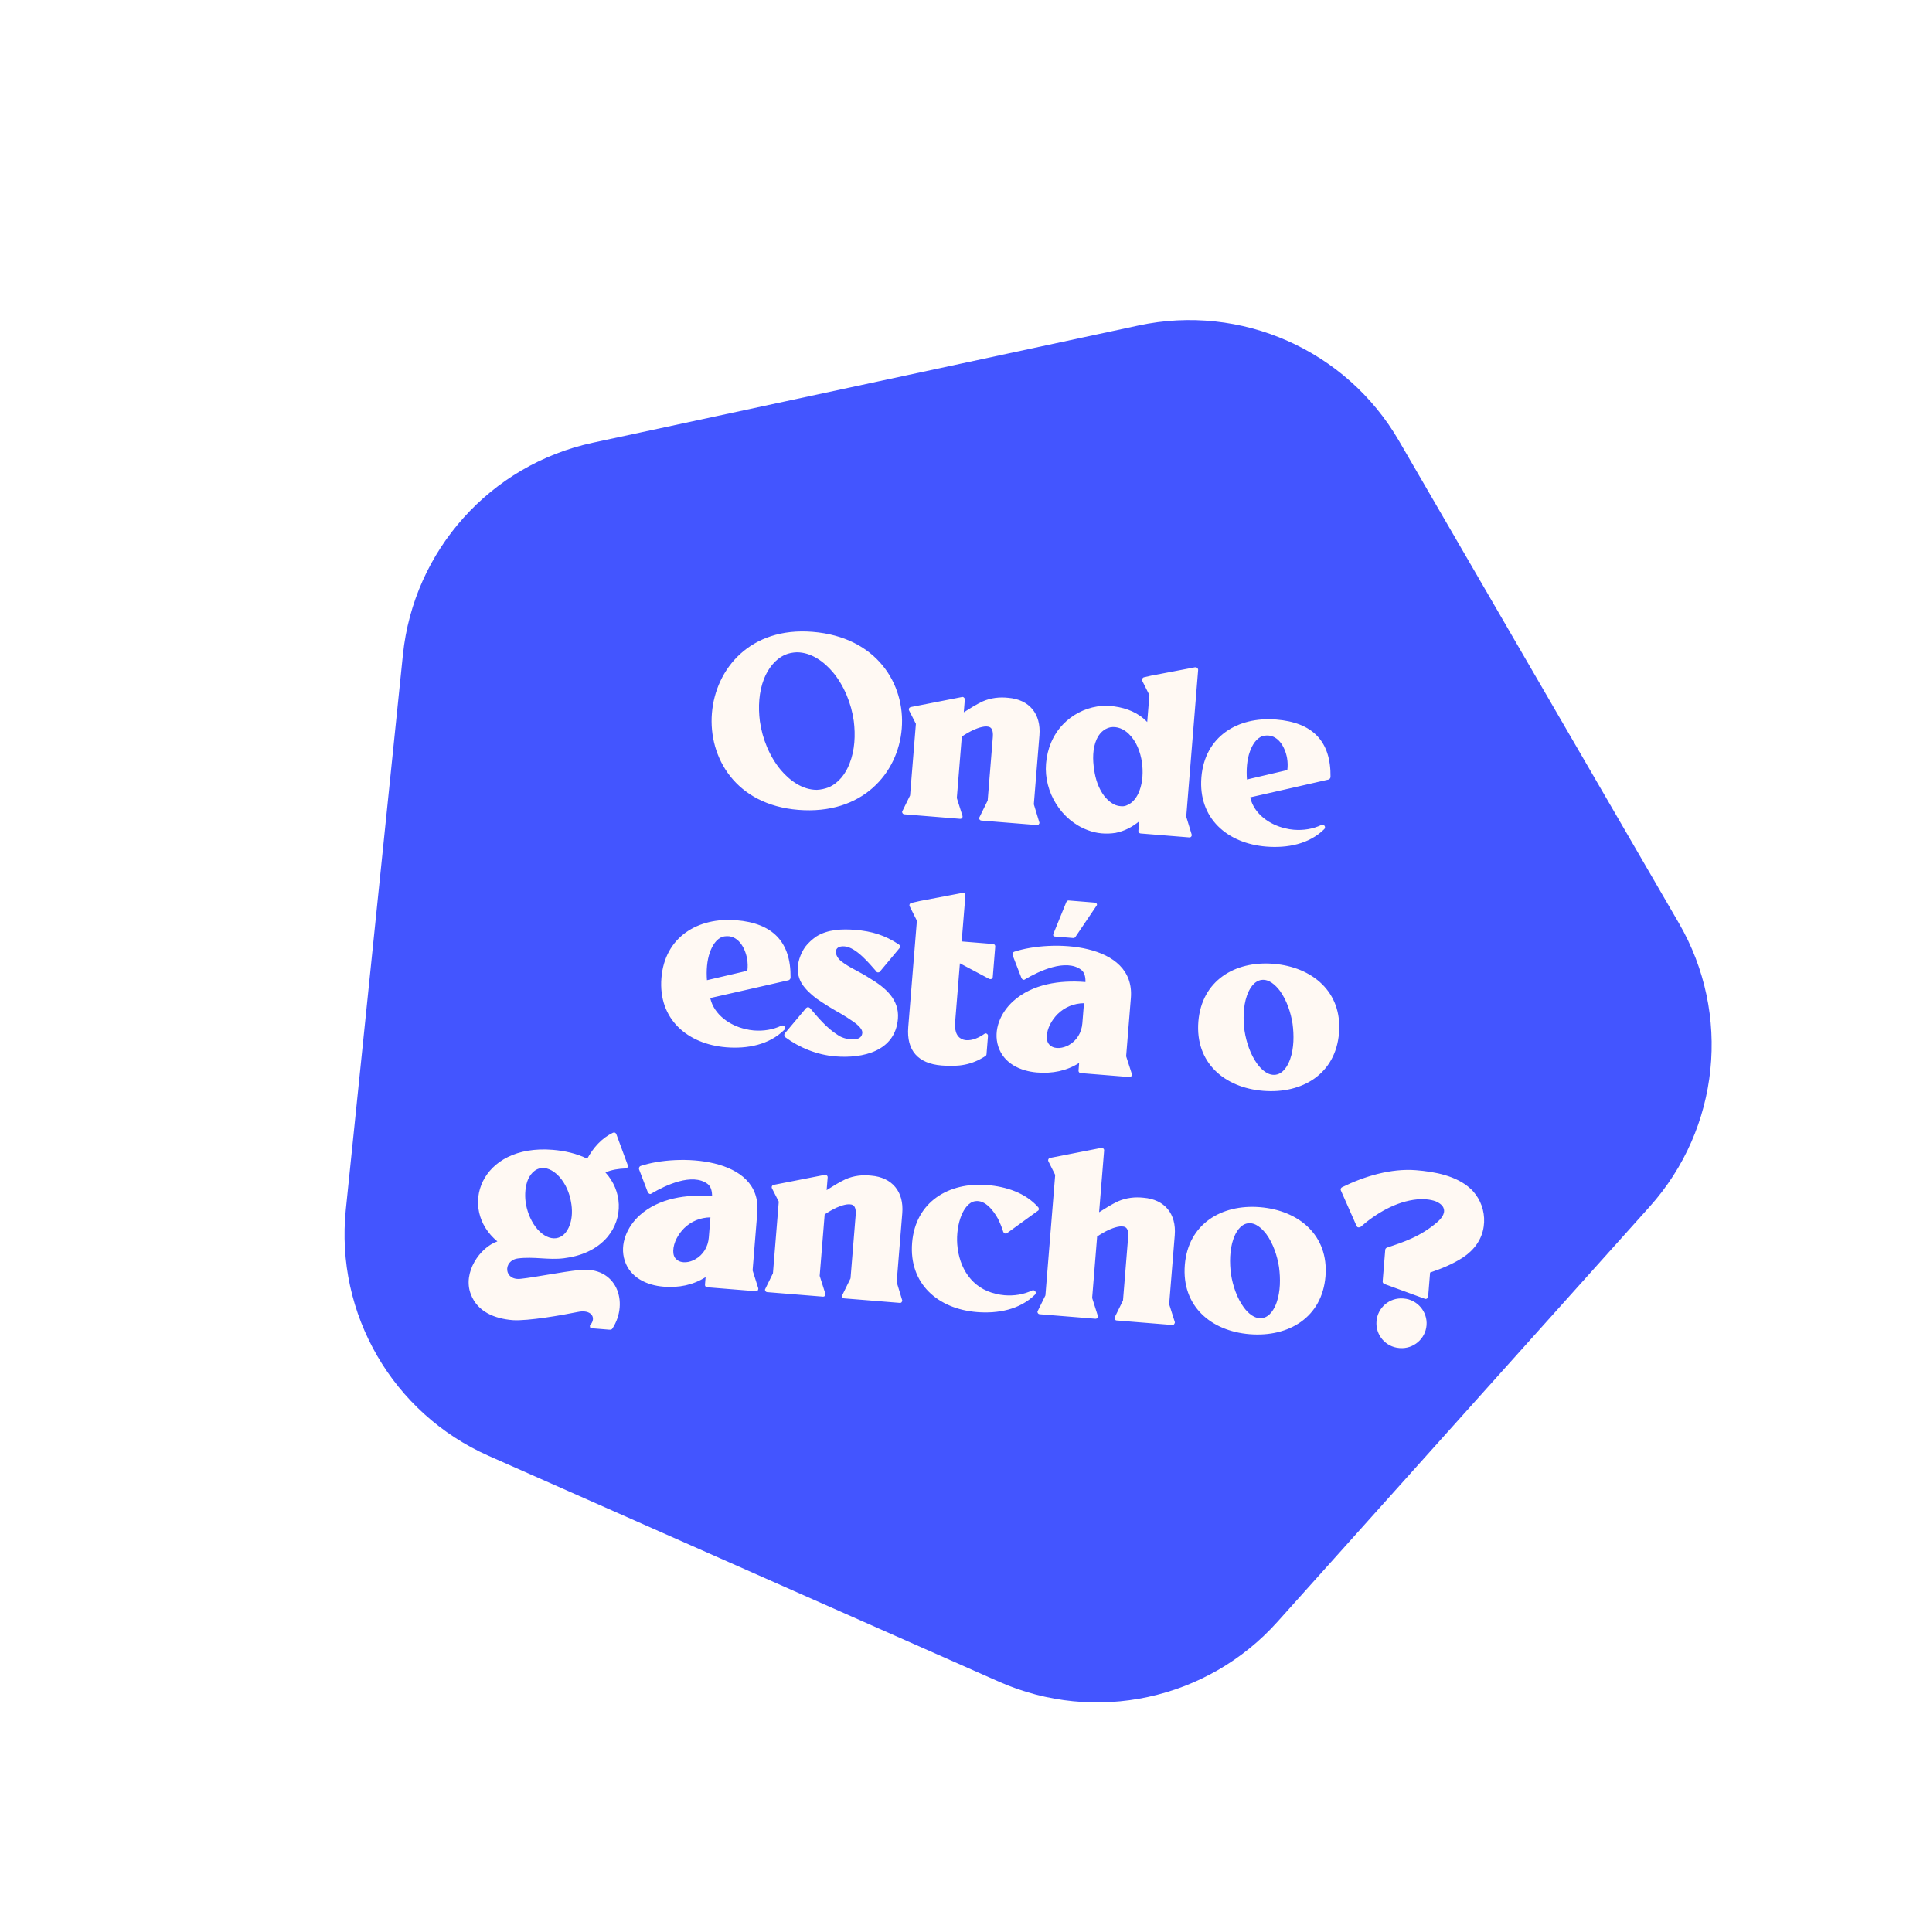
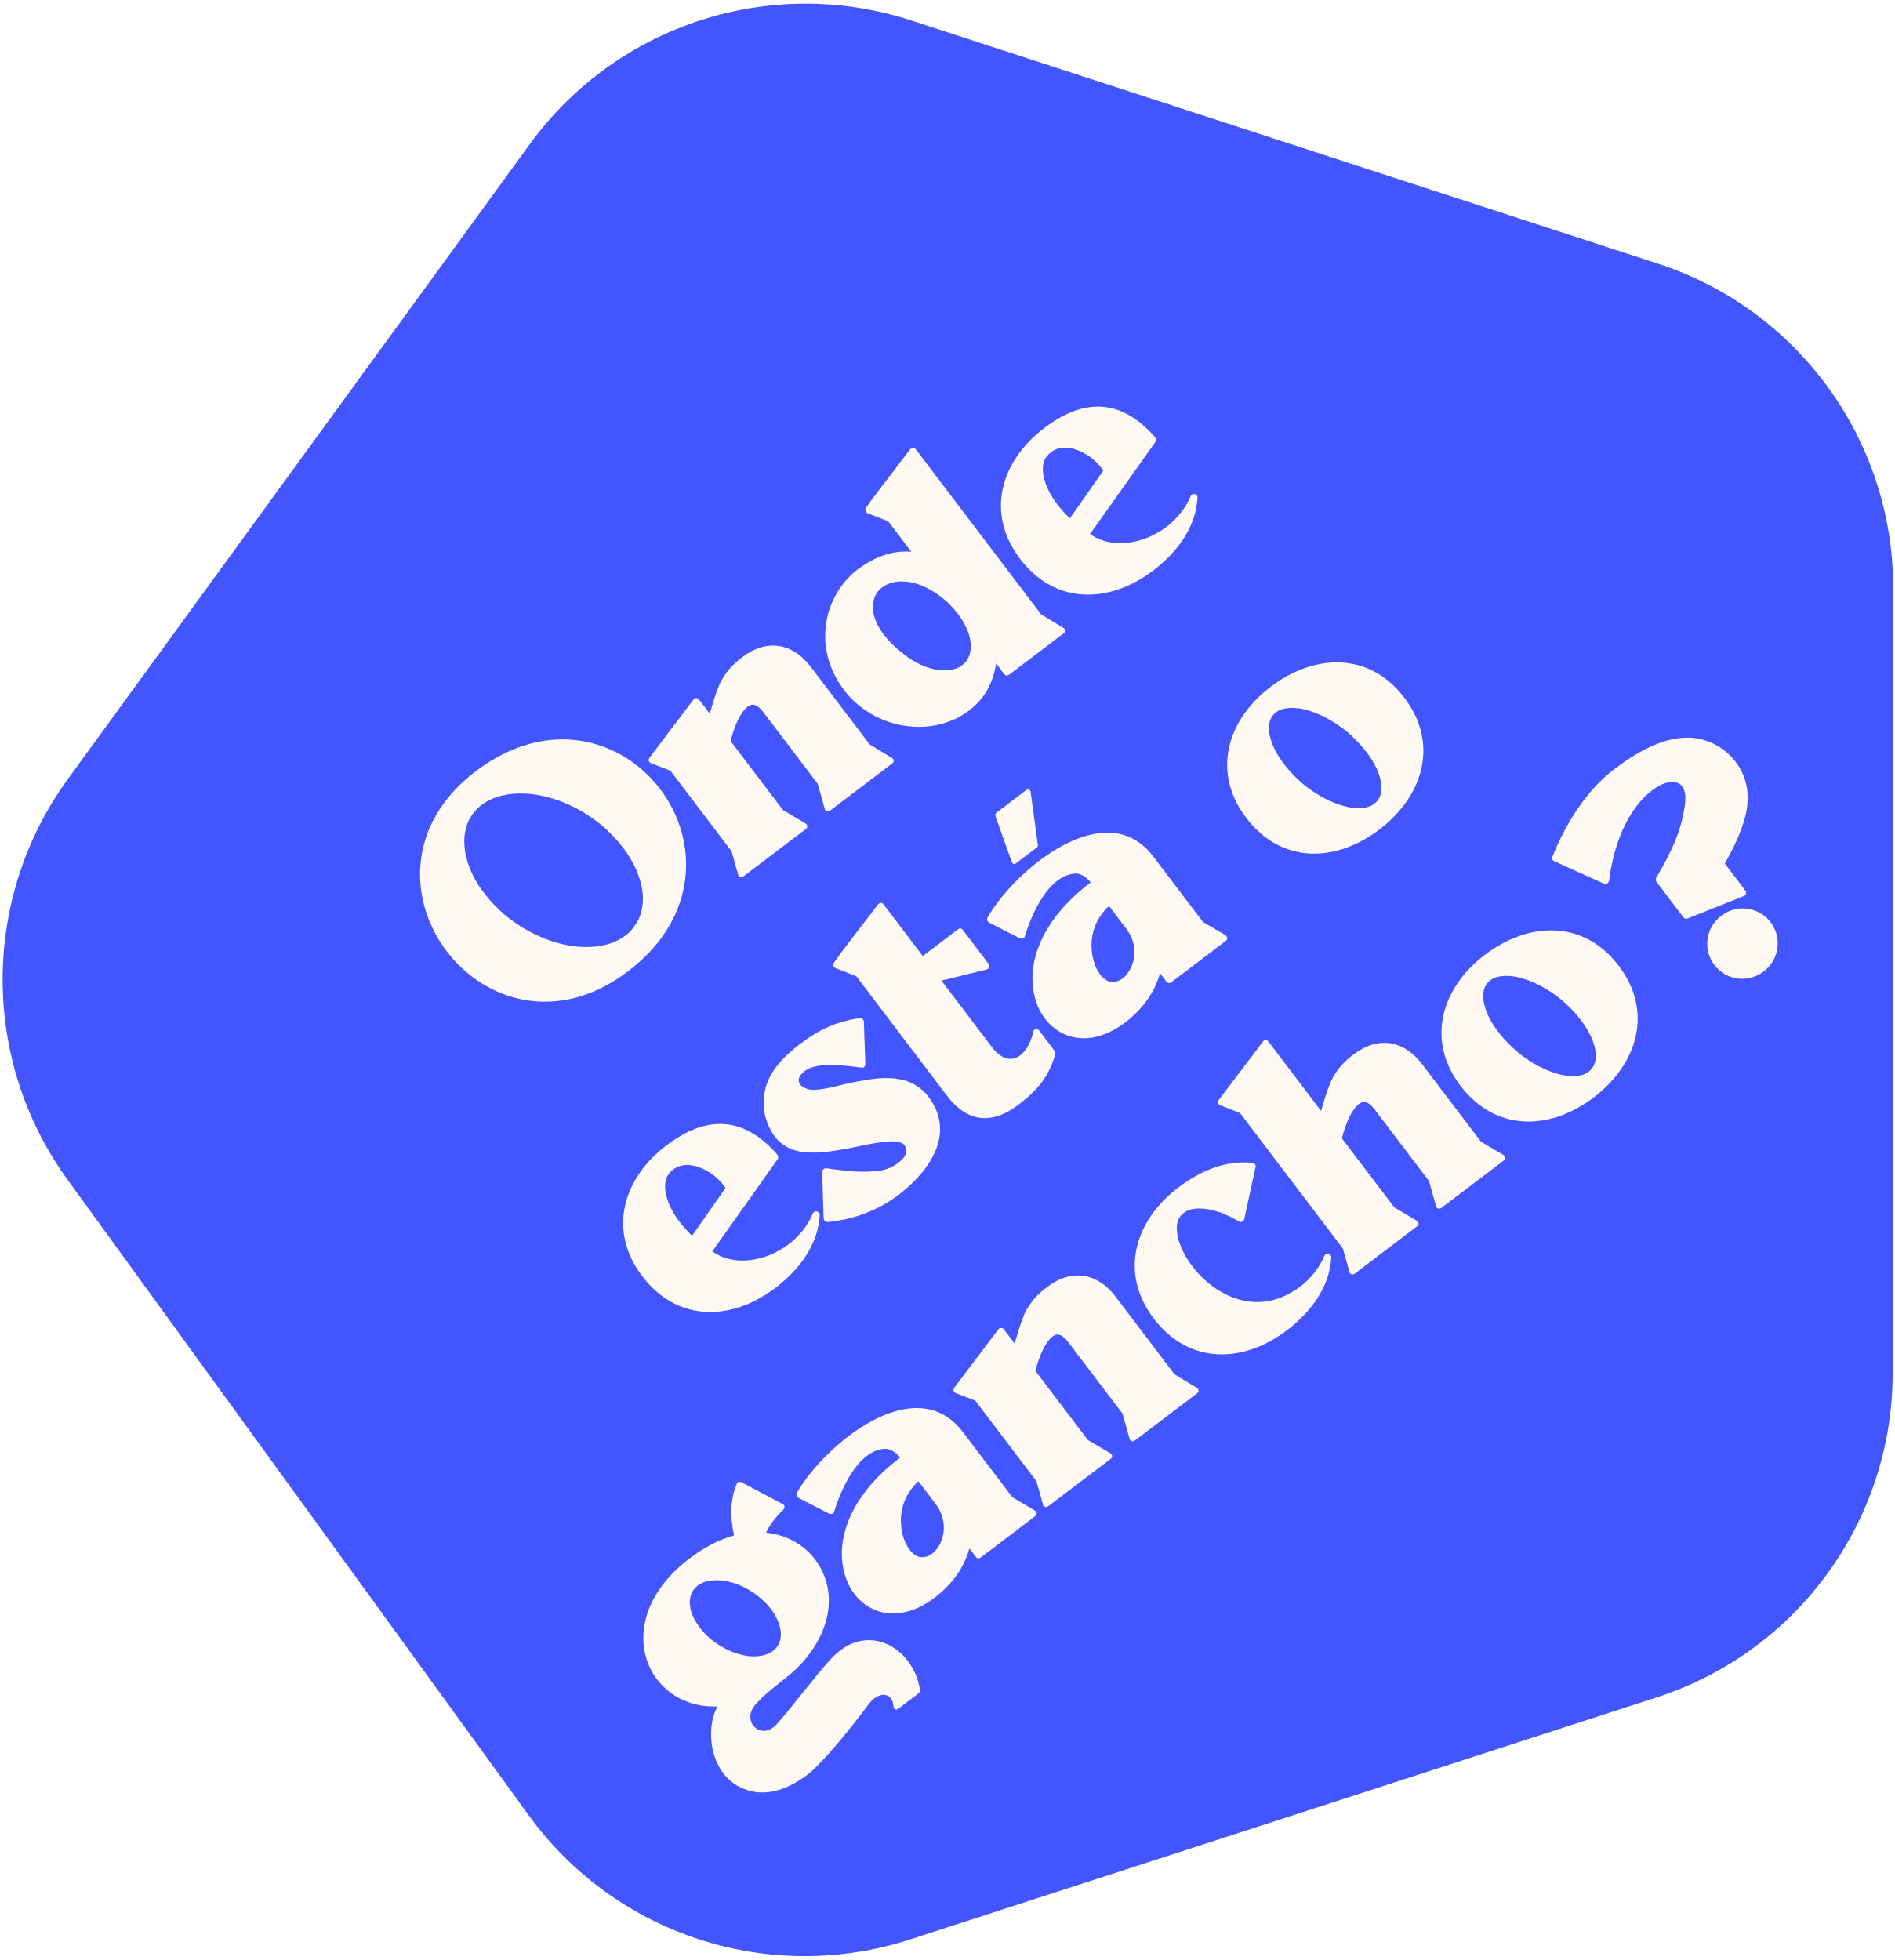
- <svg xmlns="http://www.w3.org/2000/svg" viewBox="0 0 665 666" fill="none">
-   <path d="M138.87 225.694C142.572 189.71 169.024 160.201 204.392 152.603L392.396 112.209C427.763 104.61 464.001 120.649 482.157 151.937L578.67 318.257C596.826 349.545 592.771 388.965 568.625 415.901L440.269 559.087C416.123 586.023 377.378 594.347 344.299 579.707L168.458 501.88C135.379 487.239 115.489 452.963 119.191 416.979L138.87 225.694Z" fill="#4355FF" />
-   <path d="M275.096 279.174C319.387 282.766 324.364 221.396 280.074 217.803C237.123 214.319 232.145 275.69 275.096 279.174ZM269.129 265.458C265.212 260.758 262.757 254.66 261.9 248.607C261.282 243.753 261.536 238.548 263.34 233.975C264.713 230.547 267.085 227.284 270.583 225.714C271.893 225.146 273.26 224.92 274.613 224.861C279.587 224.843 283.961 228.063 287.038 231.684C290.955 236.384 293.41 242.482 294.268 248.535C294.885 253.389 294.632 258.594 292.828 263.167C291.538 266.602 289.167 269.865 285.585 271.428C284.281 271.912 282.908 272.222 281.554 272.281C276.581 272.299 272.207 269.079 269.129 265.458ZM337.59 281.714C337.402 281.952 337.465 282.21 337.613 282.474C337.76 282.739 338.004 282.843 338.255 282.864L357.344 284.412C357.679 284.439 357.937 284.376 358.041 284.131C358.229 283.894 358.333 283.649 358.186 283.385L356.324 277.25L358.253 253.472C358.85 246.104 354.786 241.14 347.502 240.549C344.495 240.221 341.517 240.569 338.722 241.775C336.444 242.854 334.312 244.198 332.18 245.542L332.534 241.189C332.554 240.938 332.491 240.68 332.253 240.492C332.099 240.311 331.855 240.207 331.597 240.27L313.956 243.727C313.698 243.791 313.433 243.938 313.329 244.182C313.225 244.426 313.204 244.678 313.351 244.942L315.677 249.513L313.674 274.212L311.049 279.561C310.861 279.799 310.925 280.057 311.072 280.322C311.219 280.587 311.463 280.691 311.714 280.711L330.804 282.259C331.139 282.287 331.396 282.223 331.584 281.986C331.772 281.748 331.793 281.497 331.729 281.239L329.783 275.097L331.501 253.915C332.839 253.012 334.253 252.2 335.654 251.555C336.964 250.987 339.836 249.871 341.281 250.747C342.245 251.331 342.277 253.019 342.196 254.024L340.416 275.96L337.59 281.714ZM395.401 248.9C392.374 245.705 388.457 244.123 384.04 243.512C382.044 243.182 380.098 243.277 378.138 243.539C373.613 244.268 369.474 246.46 366.342 249.746C362.841 253.423 360.94 258.157 360.526 263.264C359.738 272.976 365.766 282.82 374.933 286.176C377.956 287.348 381.221 287.613 384.464 287.117C387.546 286.525 390.277 285.061 392.624 283.144L392.359 286.409C392.318 286.912 392.71 287.28 393.128 287.314L409.873 288.673C410.125 288.693 410.383 288.63 410.57 288.392C410.758 288.154 410.779 287.903 410.715 287.645L408.853 281.511L412.955 230.941C412.975 230.69 412.828 230.425 412.674 230.244C412.437 230.056 412.185 230.036 411.934 230.015L397.382 232.796L397.298 232.789L394.293 233.472C394.035 233.536 393.854 233.69 393.75 233.934C393.562 234.172 393.625 234.43 393.689 234.687L396.155 239.607L395.401 248.9ZM392.719 272.617C391.963 274.663 390.524 276.822 388.266 277.65C388.001 277.797 387.659 277.853 387.318 277.91C386.976 277.966 386.641 277.939 386.222 277.905C383.955 277.806 381.984 276.129 380.606 274.416C378.626 271.811 377.545 268.521 377.126 265.369C376.561 261.952 376.545 257.99 377.982 254.82C378.905 252.788 380.464 251.229 382.612 250.728C385.01 250.249 387.447 251.374 389.083 253.023C391.74 255.598 393.045 259.244 393.598 262.828C394.016 265.98 393.898 269.51 392.719 272.617ZM430.876 274.869L445.385 271.58L454.916 269.403L457.921 268.72C458.27 268.579 458.548 268.265 458.582 267.846C458.75 255.387 452.269 249.046 439.878 248.041C426.566 246.962 415.217 253.879 414.076 267.945C412.929 282.094 423.014 290.75 436.41 291.836C443.61 292.42 451.225 291.015 456.452 285.793C456.73 285.478 456.764 285.06 456.54 284.704C456.316 284.349 455.821 284.225 455.472 284.365C452.49 285.808 449.164 286.297 445.898 286.032C444.894 285.951 443.979 285.792 442.988 285.543C437.691 284.355 432.262 280.628 430.946 275.044C430.952 274.96 430.952 274.96 430.876 274.869ZM429.774 268.712C429.529 265.49 429.731 261.967 430.813 259.02C431.575 256.891 432.951 254.474 435.203 253.73C435.377 253.66 435.628 253.68 435.802 253.61C440.412 252.888 442.905 257.473 443.604 261.322C443.831 262.689 443.883 264.126 443.69 265.458L429.774 268.712ZM244.769 344.05L259.279 340.76L268.81 338.584L271.815 337.901C272.163 337.76 272.442 337.446 272.476 337.027C272.643 324.568 266.163 318.227 253.771 317.222C240.459 316.142 229.111 323.06 227.97 337.126C226.822 351.275 236.908 359.931 250.304 361.017C257.504 361.601 265.118 360.196 270.346 354.974C270.624 354.659 270.658 354.241 270.434 353.885C270.21 353.53 269.715 353.406 269.366 353.546C266.384 354.989 263.057 355.478 259.792 355.213C258.787 355.132 257.873 354.973 256.882 354.724C251.585 353.536 246.156 349.809 244.839 344.225C244.846 344.141 244.846 344.141 244.769 344.05ZM243.667 337.893C243.423 334.671 243.625 331.148 244.706 328.201C245.469 326.072 246.845 323.655 249.096 322.911C249.271 322.841 249.522 322.861 249.696 322.791C254.305 322.069 256.799 326.654 257.498 330.503C257.724 331.87 257.776 333.307 257.584 334.639L243.667 337.893ZM310.164 326.178C310.184 325.927 310.03 325.746 309.793 325.558C304.993 322.388 300.554 321.017 294.776 320.548C290.255 320.181 285.268 320.367 281.36 322.831C279.932 323.811 278.568 325.048 277.531 326.397C275.814 328.87 274.712 332.068 274.969 335.123C275.196 336.489 275.589 337.87 276.338 339.026C277.605 341.067 279.493 342.737 281.316 344.149C282.672 345.102 284.034 345.971 285.396 346.84C286.919 347.806 288.372 348.598 289.902 349.481C291.271 350.266 292.549 351.128 293.827 351.99C294.945 352.755 297.335 354.466 297.206 356.057C296.989 358.736 293.556 358.458 291.734 358.057C290.659 357.801 289.514 357.371 288.641 356.71C284.953 354.389 281.959 350.775 279.189 347.516C278.952 347.328 278.791 347.231 278.54 347.211C278.289 347.19 278.024 347.337 277.843 347.491L270.475 356.248C270.371 356.493 270.273 356.653 270.337 356.911C270.316 357.163 270.47 357.344 270.624 357.525C275.634 361.218 281.673 363.646 287.953 364.155C297.33 364.916 308.57 362.456 309.486 351.153C310.023 344.539 305.131 340.434 299.906 337.314C298.145 336.16 296.288 335.166 294.43 334.173C292.893 333.374 291.287 332.401 289.938 331.364C287.485 329.396 287.094 325.909 291.113 326.235C295.048 326.554 299.573 332.062 302.042 334.874C302.189 335.139 302.434 335.243 302.692 335.18C302.943 335.2 303.117 335.13 303.305 334.893L310.026 326.841C310.213 326.604 310.227 326.436 310.164 326.178ZM313.045 354.055C312.387 362.176 316.491 366.638 324.529 367.29C330.474 367.773 334.909 367.121 339.625 364.048C339.889 363.901 339.993 363.657 340.014 363.406L340.523 357.126C340.55 356.791 340.403 356.526 340.082 356.332C339.844 356.144 339.503 356.201 339.231 356.431C334.314 359.909 328.607 359.615 329.191 352.415L330.841 332.069L340.94 337.439C341.184 337.544 341.519 337.571 341.784 337.424C342.049 337.277 342.153 337.032 342.173 336.781L343.022 326.315C343.063 325.813 342.755 325.451 342.253 325.41L331.452 324.534L332.736 308.71C332.756 308.459 332.693 308.201 332.539 308.02C332.301 307.832 332.05 307.812 331.799 307.791L317.163 310.565L314.158 311.249C313.9 311.312 313.635 311.459 313.531 311.703C313.427 311.948 313.406 312.199 313.554 312.464L316.02 317.383L313.045 354.055ZM363.506 322.836L370.037 323.366C370.288 323.386 370.559 323.155 370.754 322.834L377.937 312.208C378.124 311.97 378.145 311.719 377.991 311.538C377.921 311.364 377.767 311.183 377.6 311.169L368.306 310.415C367.971 310.388 367.7 310.619 367.498 311.024L363.079 321.874C362.974 322.119 362.961 322.286 363.024 322.544C363.178 322.725 363.339 322.822 363.506 322.836ZM390.091 370.164L388.138 364.106L389.768 344.012C391.33 324.756 362.246 323.829 349.51 328.106C349.336 328.176 349.155 328.33 349.051 328.574C348.947 328.818 348.933 328.986 348.997 329.244L352.063 337.162C352.21 337.426 352.364 337.607 352.608 337.712C352.852 337.816 353.11 337.752 353.291 337.598C358.161 334.707 367.36 330.396 372.607 334.277C373.879 335.223 374.162 336.931 374.116 338.529C374.116 338.529 374.033 338.522 373.949 338.515C365.409 337.823 355.862 339.155 349.227 345.106C344.952 348.974 342.189 354.986 344.079 360.786C345.968 366.585 351.652 369.237 357.429 369.706C362.704 370.134 367.585 369.181 371.939 366.416L371.728 369.012C371.687 369.514 371.995 369.876 372.497 369.917L389.159 371.268C389.494 371.295 389.752 371.232 389.939 370.995C390.044 370.75 390.148 370.506 390.091 370.164ZM373.046 352.769C372.787 355.951 371.126 358.766 368.305 360.307C366.542 361.259 363.711 361.872 361.978 360.383C361.027 359.632 360.781 358.516 360.792 357.337C360.856 354.477 362.523 351.579 364.542 349.551C367.013 347.139 370.149 345.876 373.609 345.82L373.046 352.769ZM435.365 376.027C448.845 377.121 460.361 370.217 461.509 356.068C462.656 341.918 452.313 333.326 438.917 332.239C425.605 331.159 414.173 338.07 413.032 352.136C411.884 366.285 421.969 374.941 435.365 376.027ZM441.114 341.519C443.465 344.744 444.89 348.989 445.499 352.915C446.024 356.834 445.999 361.299 444.682 365.069C443.912 367.282 442.335 370.103 439.692 370.479C437.049 370.855 434.777 368.732 433.336 366.761C430.985 363.536 429.559 359.291 428.951 355.365C428.419 351.53 428.451 346.981 429.768 343.211C430.537 340.998 432.115 338.177 434.758 337.801C437.401 337.426 439.666 339.632 441.114 341.519ZM203.975 457.885L209.25 458.313C210.338 458.401 210.75 458.519 211.139 457.876C216.833 448.983 212.633 436.338 199.619 437.811C193.67 438.424 184.501 440.293 179.571 440.82C173.608 441.601 173.251 434.577 178.453 433.819C184.074 433.095 188.939 434.417 194.302 433.756C200.09 433.046 205.575 430.878 209.395 426.384C214.905 419.752 214.474 410.531 208.669 404.161C210.767 403.235 213.326 402.853 215.607 402.785C216.2 402.749 216.583 402.19 216.372 401.667L212.435 390.982C212.225 390.459 211.736 390.251 211.297 390.468C207.353 392.339 204.472 395.645 202.395 399.438C198.749 397.625 194.611 396.7 190.508 396.367C165.391 394.33 157.843 416.725 171.429 427.94C165.448 429.983 159.35 438.674 162.282 446.16C164.57 452.245 170.532 454.583 176.728 455.085C182.009 455.429 193.808 453.352 199.121 452.266C203.584 451.28 205.717 454.065 203.477 456.749C203.47 456.833 203.387 456.826 203.387 456.826C203.289 456.987 203.276 457.154 203.353 457.245C203.346 457.328 203.339 457.412 203.332 457.496C203.416 457.502 203.409 457.586 203.409 457.586C203.563 457.767 203.724 457.865 203.975 457.885ZM196.805 414.323C197.278 416.805 197.298 419.672 196.425 422.13C194.436 427.952 189.351 428.298 185.33 423.842C183.246 421.482 181.9 418.339 181.307 415.257C180.841 412.691 180.897 409.914 181.694 407.366C182.47 405.07 184.167 402.847 186.797 402.639C189.168 402.495 191.32 404.018 192.866 405.744C194.95 408.104 196.296 411.247 196.805 414.323ZM259.393 437.94L261.017 417.93C262.585 398.589 233.501 397.663 220.765 401.939C220.591 402.009 220.41 402.163 220.306 402.408C220.202 402.652 220.188 402.819 220.252 403.077L223.311 411.079C223.465 411.26 223.619 411.441 223.863 411.545C224.107 411.649 224.365 411.586 224.546 411.432C229.416 408.54 238.615 404.23 243.862 408.111C245.134 409.057 245.417 410.765 245.455 412.369C245.371 412.363 245.288 412.356 245.204 412.349C236.664 411.656 227.117 412.989 220.482 418.94C216.208 422.807 213.444 428.819 215.334 434.619C217.223 440.419 222.907 443.071 228.684 443.54C233.959 443.967 238.84 443.015 243.194 440.25L242.983 442.845C242.942 443.348 243.25 443.71 243.753 443.75L260.414 445.102C260.749 445.129 261.007 445.066 261.195 444.828C261.299 444.584 261.403 444.339 261.339 444.081L259.393 437.94ZM244.301 426.603C244.043 429.784 242.382 432.599 239.56 434.14C237.79 435.176 234.966 435.706 233.233 434.217C232.282 433.465 232.036 432.35 232.047 431.171C232.111 428.311 233.778 425.412 235.797 423.385C238.268 420.972 241.404 419.71 244.864 419.653L244.301 426.603ZM290.322 446.432C290.134 446.67 290.198 446.928 290.345 447.192C290.492 447.457 290.736 447.561 290.987 447.582L310.077 449.13C310.411 449.157 310.669 449.094 310.773 448.849C310.961 448.612 311.065 448.367 310.918 448.103L309.056 441.968L310.985 418.19C311.582 410.822 307.518 405.857 300.234 405.267C297.227 404.938 294.249 405.287 291.454 406.493C289.176 407.572 287.044 408.916 284.913 410.26L285.266 405.907C285.286 405.655 285.223 405.397 284.985 405.21C284.831 405.029 284.587 404.925 284.329 404.988L266.688 408.445C266.43 408.508 266.165 408.655 266.061 408.9C265.957 409.144 265.936 409.395 266.083 409.66L268.409 414.231L266.406 438.93L263.781 444.279C263.593 444.517 263.657 444.775 263.804 445.04C263.951 445.304 264.195 445.409 264.446 445.429L283.536 446.977C283.871 447.004 284.129 446.941 284.316 446.703C284.504 446.466 284.525 446.215 284.461 445.957L282.515 439.815L284.233 418.633C285.571 417.73 286.985 416.918 288.386 416.273C289.696 415.705 292.568 414.589 294.014 415.465C294.977 416.049 295.009 417.737 294.928 418.742L293.148 440.678L290.322 446.432ZM358.04 416.866C358.06 416.615 357.997 416.357 357.843 416.176C353.444 411.184 346.791 409.043 340.261 408.513C326.949 407.433 315.516 414.344 314.376 428.41C313.228 442.559 323.313 451.215 336.709 452.301C343.91 452.885 351.524 451.48 356.751 446.258C357.03 445.943 357.064 445.525 356.84 445.169C356.616 444.814 356.12 444.69 355.772 444.83C352.789 446.274 349.463 446.762 346.197 446.497C345.193 446.416 344.279 446.257 343.287 446.009C334.926 444.151 330.53 437.052 329.926 428.912C329.688 425.606 330.161 421.852 331.417 418.836C332.25 416.881 333.8 414.394 336.102 414.075C339.602 413.516 342.485 417.458 343.956 420.106C344.678 421.597 345.316 423.081 345.779 424.636C345.927 424.901 346.074 425.166 346.325 425.186C346.653 425.297 346.911 425.233 347.092 425.08L357.657 417.425C357.922 417.278 358.019 417.117 358.04 416.866ZM384.231 454.049C384.044 454.287 384.107 454.544 384.254 454.809C384.401 455.074 384.645 455.178 384.897 455.198L403.986 456.747C404.321 456.774 404.579 456.711 404.683 456.466C404.871 456.229 404.975 455.984 404.911 455.726L402.966 449.585L404.894 425.807C405.492 418.439 401.428 413.474 394.144 412.884C391.136 412.555 388.159 412.904 385.364 414.11C383.085 415.189 380.954 416.533 378.822 417.877L380.547 396.611C380.567 396.36 380.504 396.102 380.266 395.914C380.112 395.733 379.868 395.629 379.61 395.692L361.969 399.149C361.711 399.213 361.446 399.36 361.342 399.604C361.238 399.849 361.217 400.1 361.365 400.365L363.684 405.019L360.316 446.547L357.691 451.896C357.503 452.134 357.566 452.392 357.713 452.657C357.86 452.921 358.105 453.025 358.356 453.046L377.445 454.594C377.78 454.621 378.038 454.558 378.226 454.32C378.414 454.083 378.434 453.832 378.371 453.574L376.425 447.432L378.143 426.25C379.48 425.347 380.895 424.535 382.295 423.89C383.605 423.322 386.477 422.206 387.923 423.082C388.887 423.666 388.919 425.354 388.837 426.359L387.058 448.295L384.231 454.049ZM430.7 459.925C444.18 461.018 455.696 454.115 456.844 439.965C457.991 425.815 447.648 417.223 434.252 416.137C420.94 415.057 409.508 421.967 408.367 436.033C407.219 450.183 417.304 458.838 430.7 459.925ZM436.449 425.417C438.8 428.641 440.225 432.886 440.834 436.812C441.359 440.732 441.334 445.196 440.017 448.966C439.247 451.179 437.67 454.001 435.027 454.376C432.384 454.752 430.112 452.629 428.671 450.658C426.32 447.434 424.894 443.189 424.286 439.263C423.754 435.427 423.786 430.879 425.103 427.109C425.872 424.896 427.45 422.074 430.093 421.699C432.736 421.323 435.001 423.529 436.449 425.417ZM483.829 447.632L483.661 447.618C478.889 447.231 474.809 450.777 474.429 455.465C474.048 460.154 477.504 464.311 482.276 464.698L482.36 464.705L482.443 464.712C487.132 465.092 491.296 461.553 491.676 456.864C492.056 452.176 488.517 448.012 483.829 447.632ZM508.569 411.714C508.038 410.997 507.499 410.363 506.87 409.807C502.012 405.283 494.454 403.912 488.091 403.395C479.467 402.696 470.223 405.486 462.586 409.249C462.147 409.466 461.939 409.955 462.156 410.394L467.569 422.631C467.716 422.896 467.87 423.077 468.204 423.104C468.456 423.125 468.714 423.061 468.978 422.914C474.242 418.285 481.236 414.132 488.455 413.454C490.491 413.282 492.926 413.395 494.888 414.144C496.026 414.658 497.312 415.436 497.628 416.726C498.156 418.539 496.492 420.342 495.225 421.419C492.6 423.65 489.758 425.442 486.608 426.872C483.807 428.162 480.949 429.11 478.091 430.058C477.742 430.199 477.471 430.429 477.437 430.848L476.554 441.732C476.52 442.151 476.828 442.513 477.156 442.624L491.07 447.713C491.398 447.824 491.656 447.761 491.837 447.607C492.102 447.46 492.206 447.216 492.226 446.964L492.898 438.676C496.886 437.313 500.719 435.77 504.278 433.446C508.019 430.969 510.759 427.314 511.377 422.814C511.948 418.899 510.927 414.855 508.569 411.714Z" fill="#FFF9F3" />
+ <svg xmlns="http://www.w3.org/2000/svg" viewBox="0 0 464 480" fill="none">
+   <path d="M16.561 288.936C-4.682 259.656 -4.656 220.028 16.627 190.776L129.758 35.282C151.04 6.03 188.737 -6.191 223.134 5.01L405.977 64.554C440.374 75.755 463.646 107.831 463.622 144.006L463.494 336.3C463.47 372.474 440.155 404.519 405.744 415.675L222.822 474.976C188.41 486.131 150.729 473.86 129.486 444.581L16.561 288.936Z" fill="#4355FF" />
+   <path d="M153.729 237.918C189.124 211.053 151.899 162.008 116.504 188.874C82.179 214.926 119.404 263.971 153.729 237.918ZM140.135 231.679C134.082 230.79 128.185 227.884 123.509 223.946C119.811 220.742 116.529 216.695 114.822 212.084C113.559 208.614 113.15 204.601 114.709 201.098C115.306 199.801 116.174 198.72 117.143 197.774C120.836 194.443 126.243 193.925 130.951 194.57C137.004 195.459 142.901 198.365 147.577 202.303C151.275 205.508 154.557 209.555 156.264 214.165C157.594 217.585 158.003 221.597 156.377 225.152C155.729 226.382 154.913 227.529 153.944 228.475C150.25 231.806 144.843 232.324 140.135 231.679Z" fill="#FFF9F3" />
+   <path d="M201.985 198.128C202.004 198.43 202.223 198.58 202.509 198.679C202.795 198.778 203.047 198.693 203.247 198.541L218.503 186.962C218.77 186.758 218.92 186.539 218.835 186.288C218.816 185.985 218.731 185.734 218.445 185.635L212.966 182.306L198.543 163.304C194.074 157.416 187.734 156.427 181.913 160.846C179.454 162.607 177.467 164.853 176.189 167.615C175.212 169.939 174.52 172.363 173.828 174.786L171.187 171.307C171.035 171.106 170.816 170.956 170.513 170.974C170.278 170.942 170.027 171.028 169.877 171.247L159.039 185.589C158.889 185.809 158.79 186.095 158.875 186.346C158.961 186.598 159.113 186.799 159.399 186.898L164.181 188.752L179.163 208.49L180.775 214.227C180.793 214.529 181.013 214.679 181.299 214.778C181.585 214.877 181.836 214.792 182.037 214.639L197.292 203.06C197.56 202.857 197.71 202.638 197.692 202.336C197.673 202.033 197.521 201.833 197.301 201.683L191.755 198.405L178.907 181.477C179.301 179.912 179.813 178.364 180.426 176.949C181.024 175.652 182.419 172.905 184.081 172.593C185.188 172.385 186.338 173.622 186.947 174.425L200.253 191.955L201.985 198.128Z" fill="#FFF9F3" />
+   <path d="M223.171 135.119C218.784 134.758 214.811 136.192 211.112 138.683C209.405 139.768 208.018 141.137 206.733 142.639C203.847 146.201 202.226 150.595 202.084 155.132C201.928 160.207 203.67 165.001 206.768 169.083C212.659 176.844 223.715 180.158 232.784 176.544C235.818 175.401 238.427 173.42 240.513 170.888C242.414 168.391 243.472 165.479 243.942 162.485L245.923 165.095C246.228 165.496 246.765 165.51 247.1 165.256L260.482 155.099C260.682 154.947 260.832 154.727 260.814 154.425C260.795 154.123 260.643 153.922 260.424 153.772L254.944 150.444L224.27 110.03C224.118 109.83 223.832 109.73 223.596 109.698C223.294 109.717 223.093 109.869 222.893 110.021L213.905 121.8L213.838 121.85L212.055 124.364C211.905 124.583 211.873 124.818 211.958 125.07C211.977 125.372 212.196 125.522 212.415 125.672L217.534 127.692L223.171 135.119ZM236.992 154.579C237.793 156.607 238.161 159.175 237.031 161.299C236.931 161.585 236.715 161.855 236.498 162.125C236.281 162.395 236.013 162.598 235.679 162.852C233.923 164.29 231.336 164.355 229.167 163.998C225.954 163.378 222.954 161.648 220.54 159.579C217.839 157.41 215.185 154.469 214.141 151.148C213.473 149.018 213.595 146.817 214.861 145.012C216.329 143.055 218.895 142.267 221.214 142.405C224.911 142.552 228.315 144.397 231.117 146.7C233.531 148.769 235.798 151.478 236.992 154.579Z" fill="#FFF9F3" />
+   <path d="M266.923 130.806L275.539 118.678L281.188 110.699L282.971 108.185C283.138 107.848 283.135 107.428 282.881 107.094C274.696 97.699 265.638 97.297 255.736 104.813C245.097 112.888 241.256 125.611 249.788 136.852C258.37 148.16 271.658 147.882 282.363 139.756C288.117 135.389 292.853 129.263 293.265 121.885C293.262 121.465 293.008 121.131 292.604 121.016C292.201 120.9 291.748 121.138 291.582 121.475C290.323 124.54 288.171 127.123 285.561 129.103C284.758 129.713 283.972 130.205 283.067 130.68C278.328 133.328 271.797 134.172 267.091 130.889C267.04 130.823 267.04 130.823 266.923 130.806ZM261.995 126.954C259.664 124.716 257.464 121.957 256.305 119.04C255.453 116.945 254.866 114.227 256.047 112.17C256.13 112.002 256.33 111.849 256.413 111.681C259.366 108.069 264.282 109.821 267.37 112.223C268.451 113.09 269.448 114.126 270.193 115.247L261.995 126.954Z" fill="#FFF9F3" />
+   <path d="M174.406 306.483L183.022 294.354L188.672 286.375L190.455 283.862C190.621 283.525 190.619 283.105 190.365 282.77C182.18 273.376 173.122 272.974 163.219 280.49C152.581 288.565 148.739 301.288 157.271 312.529C165.854 323.837 179.141 323.559 189.847 315.433C195.601 311.066 200.337 304.94 200.748 297.562C200.746 297.142 200.492 296.808 200.088 296.692C199.684 296.577 199.232 296.815 199.066 297.152C197.807 300.217 195.654 302.799 193.045 304.78C192.242 305.39 191.455 305.881 190.551 306.357C185.811 309.005 179.281 309.849 174.575 306.566C174.524 306.499 174.524 306.499 174.406 306.483ZM169.479 302.631C167.147 300.393 164.947 297.633 163.788 294.717C162.936 292.622 162.349 289.903 163.53 287.847C163.613 287.678 163.814 287.526 163.897 287.358C166.85 283.745 171.766 285.498 174.854 287.899C175.934 288.767 176.931 289.803 177.677 290.924L169.479 302.631Z" fill="#FFF9F3" />
+   <path d="M211.209 249.55C211.056 249.349 210.821 249.317 210.519 249.335C204.828 250.174 200.606 252.114 195.989 255.618C192.376 258.36 188.783 261.825 187.515 266.267C187.105 267.95 186.914 269.782 187.041 271.478C187.411 274.467 188.723 277.584 190.952 279.688C192.033 280.555 193.247 281.321 194.576 281.683C196.882 282.359 199.401 282.344 201.702 282.18C203.347 281.986 204.942 281.724 206.537 281.463C208.316 281.167 209.926 280.789 211.655 280.426C213.198 280.098 214.726 279.887 216.254 279.677C217.597 279.501 220.518 279.182 221.483 280.453C223.108 282.595 220.365 284.677 218.74 285.593C217.769 286.12 216.629 286.563 215.538 286.653C211.241 287.384 206.6 286.688 202.363 286.107C202.061 286.126 201.876 286.161 201.675 286.313C201.475 286.465 201.376 286.751 201.343 286.987L201.695 298.426C201.78 298.677 201.815 298.862 202.034 299.012C202.186 299.213 202.422 299.245 202.657 299.277C208.853 298.687 214.972 296.468 219.991 292.659C227.484 286.971 234.218 277.642 227.362 268.609C223.35 263.323 216.967 263.528 210.993 264.688C208.912 265.002 206.865 265.501 204.818 266C203.141 266.43 201.295 266.776 199.598 266.904C196.458 267.073 193.84 264.736 197.052 262.298C200.197 259.911 207.242 260.996 210.958 261.446C211.244 261.545 211.495 261.459 211.645 261.24C211.846 261.088 211.929 260.919 211.911 260.617L211.548 250.136C211.529 249.833 211.428 249.699 211.209 249.55Z" fill="#FFF9F3" />
+   <path d="M231.949 268.397C236.875 274.887 242.91 275.474 249.333 270.599C254.084 266.993 256.954 263.549 258.418 258.114C258.517 257.828 258.431 257.577 258.279 257.376L254.47 252.358C254.267 252.09 253.981 251.991 253.612 252.06C253.309 252.079 253.093 252.349 253.044 252.702C251.7 258.573 247.252 262.16 242.884 256.406L230.544 240.147L241.65 237.412C241.901 237.326 242.169 237.123 242.268 236.837C242.367 236.551 242.282 236.299 242.129 236.099L235.781 227.735C235.477 227.333 235.006 227.269 234.604 227.574L225.973 234.125L216.375 221.479C216.222 221.278 216.003 221.128 215.768 221.096C215.465 221.115 215.265 221.267 215.064 221.419L206.009 233.248L204.226 235.762C204.076 235.981 203.977 236.267 204.062 236.519C204.148 236.77 204.3 236.971 204.586 237.07L209.705 239.09L231.949 268.397Z" fill="#FFF9F3" />
+   <path d="M248.722 211.48L253.941 207.518C254.142 207.366 254.19 207.013 254.121 206.644L252.385 193.936C252.366 193.634 252.214 193.433 251.979 193.401C251.81 193.318 251.575 193.285 251.441 193.387L244.014 199.024C243.746 199.227 243.698 199.58 243.818 200.016L247.762 211.048C247.848 211.3 247.949 211.434 248.169 211.584C248.404 211.616 248.589 211.581 248.722 211.48ZM300.097 229.01L294.602 225.799L282.414 209.741C270.733 194.351 248.446 213.061 241.81 224.741C241.727 224.91 241.694 225.145 241.78 225.397C241.865 225.648 241.967 225.782 242.186 225.932L249.751 229.786C250.038 229.885 250.273 229.917 250.525 229.832C250.776 229.747 250.926 229.527 250.958 229.292C252.658 223.889 256.636 214.542 263.134 213.934C264.713 213.79 266.063 214.875 267.095 216.095C267.095 216.095 267.028 216.146 266.961 216.197C260.136 221.377 253.912 228.737 252.938 237.597C252.332 243.329 254.284 249.652 259.56 252.713C264.836 255.773 270.84 253.958 275.457 250.454C279.672 247.255 282.674 243.289 284.073 238.325L285.647 240.399C285.952 240.801 286.423 240.865 286.824 240.561L300.139 230.454C300.407 230.251 300.557 230.032 300.538 229.73C300.453 229.478 300.368 229.227 300.097 229.01ZM275.795 227.419C277.725 229.961 278.365 233.167 277.29 236.197C276.612 238.082 274.912 240.427 272.628 240.474C271.418 240.548 270.491 239.882 269.713 238.996C267.852 236.822 267.161 233.55 267.313 230.693C267.545 227.248 269.04 224.215 271.58 221.865L275.795 227.419Z" fill="#FFF9F3" />
+   <path d="M337.74 203.18C348.513 195.004 352.488 182.179 343.905 170.872C335.323 159.564 321.885 160.061 311.18 168.187C300.541 176.261 296.633 189.035 305.165 200.276C313.747 211.584 327.035 211.306 337.74 203.18ZM319.006 173.635C322.909 174.47 326.802 176.682 329.875 179.201C332.88 181.771 335.839 185.114 337.372 188.801C338.275 190.963 338.982 194.118 337.263 196.161C335.545 198.203 332.436 198.137 330.048 197.63C326.145 196.796 322.251 194.584 319.179 192.064C316.225 189.561 313.215 186.151 311.682 182.464C310.779 180.302 310.072 177.148 311.791 175.105C313.509 173.062 316.669 173.195 319.006 173.635Z" fill="#FFF9F3" />
+   <path d="M219.94 418.506L224.155 415.307C225.025 414.647 225.41 414.46 225.272 413.721C223.582 403.298 212.019 396.678 203.306 406.455C199.282 410.88 193.697 418.388 190.375 422.07C186.453 426.628 181.502 421.634 184.873 417.599C188.578 413.31 193.084 411.05 196.639 406.981C200.478 402.591 203.119 397.317 202.967 391.421C202.649 382.804 196.177 376.222 187.604 375.347C188.549 373.259 190.201 371.267 191.855 369.695C192.273 369.272 192.185 368.601 191.679 368.352L181.619 363.017C181.114 362.768 180.611 362.938 180.428 363.393C178.738 367.418 178.797 371.803 179.778 376.014C175.853 377.095 172.152 379.166 168.874 381.654C148.801 396.89 158.115 418.609 175.718 417.903C172.625 423.415 173.878 433.958 181.056 437.58C186.819 440.587 192.821 438.352 197.772 434.594C201.936 431.328 209.342 421.91 212.576 417.557C215.243 413.846 218.69 414.498 218.811 417.992C218.862 418.059 218.795 418.11 218.795 418.11C218.83 418.294 218.931 418.428 219.049 418.444C219.1 418.511 219.151 418.578 219.201 418.645C219.268 418.594 219.319 418.661 219.319 418.661C219.555 418.693 219.739 418.659 219.94 418.506ZM185.542 390.832C187.55 392.366 189.477 394.489 190.466 396.902C192.867 402.567 189.31 406.216 183.342 405.579C180.215 405.21 177.115 403.766 174.618 401.866C172.559 400.265 170.749 398.158 169.643 395.728C168.69 393.499 168.472 390.712 170.293 388.803C171.963 387.113 174.582 386.813 176.885 387.068C180.012 387.437 183.112 388.881 185.542 390.832Z" fill="#FFF9F3" />
+   <path d="M247.927 366.682L235.789 350.691C224.058 335.234 201.77 353.944 195.134 365.624C195.051 365.793 195.019 366.028 195.104 366.28C195.19 366.531 195.291 366.665 195.511 366.815L203.127 370.736C203.362 370.768 203.598 370.801 203.849 370.715C204.101 370.63 204.251 370.41 204.283 370.175C205.982 364.772 209.961 355.425 216.459 354.817C218.037 354.673 219.387 355.758 220.486 356.927C220.419 356.978 220.352 357.029 220.285 357.08C213.461 362.26 207.236 369.62 206.262 378.48C205.657 384.212 207.609 390.535 212.885 393.596C218.161 396.657 224.165 394.841 228.781 391.337C232.997 388.138 235.998 384.172 237.398 379.208L238.972 381.282C239.277 381.684 239.747 381.748 240.149 381.444L253.464 371.337C253.731 371.134 253.881 370.915 253.863 370.613C253.777 370.361 253.692 370.11 253.473 369.96L247.927 366.682ZM229.12 368.302C231.049 370.845 231.689 374.05 230.615 377.08C229.988 379.032 228.237 381.31 225.952 381.357C224.743 381.431 223.815 380.765 223.037 379.879C221.177 377.705 220.486 374.433 220.637 371.576C220.87 368.131 222.364 365.098 224.904 362.748L229.12 368.302Z" fill="#FFF9F3" />
+   <path d="M276.634 352.38C276.653 352.682 276.872 352.832 277.158 352.931C277.445 353.03 277.696 352.945 277.897 352.793L293.152 341.214C293.42 341.01 293.57 340.791 293.484 340.54C293.466 340.237 293.38 339.986 293.094 339.887L287.615 336.558L273.192 317.556C268.723 311.668 262.384 310.679 256.562 315.098C254.103 316.859 252.117 319.105 250.839 321.867C249.861 324.191 249.169 326.615 248.478 329.038L245.837 325.559C245.684 325.358 245.465 325.208 245.163 325.226C244.927 325.194 244.676 325.28 244.526 325.499L233.688 339.841C233.538 340.061 233.439 340.347 233.524 340.598C233.61 340.85 233.762 341.051 234.048 341.15L238.83 343.004L253.812 362.742L255.424 368.479C255.443 368.781 255.662 368.931 255.948 369.03C256.234 369.129 256.486 369.044 256.686 368.891L271.942 357.312C272.209 357.109 272.359 356.89 272.341 356.588C272.322 356.285 272.17 356.085 271.951 355.935L266.405 352.657L253.556 335.729C253.95 334.164 254.462 332.616 255.076 331.201C255.673 329.904 257.068 327.157 258.73 326.845C259.838 326.637 260.987 327.874 261.596 328.677L274.902 346.207L276.634 352.38Z" fill="#FFF9F3" />
+   <path d="M307.367 285.183C307.215 284.983 306.996 284.833 306.76 284.801C300.153 284.015 293.769 286.858 288.55 290.819C277.911 298.894 274.003 311.667 282.535 322.908C291.118 334.216 304.405 333.938 315.11 325.812C320.865 321.445 325.601 315.319 326.012 307.942C326.01 307.522 325.756 307.187 325.352 307.072C324.948 306.957 324.496 307.194 324.33 307.531C323.07 310.596 320.918 313.179 318.309 315.16C317.506 315.769 316.719 316.261 315.814 316.736C308.345 320.929 300.335 318.572 294.456 312.911C292.074 310.606 289.922 307.494 288.846 304.409C288.163 302.396 287.659 299.51 289.161 297.737C291.396 294.986 296.173 296 299.035 296.992C300.568 297.621 302.033 298.302 303.416 299.15C303.702 299.25 303.988 299.349 304.189 299.196C304.507 299.06 304.657 298.841 304.689 298.605L307.455 285.855C307.554 285.569 307.52 285.384 307.367 285.183Z" fill="#FFF9F3" />
+   <path d="M351.683 295.417C351.701 295.72 351.921 295.87 352.207 295.969C352.493 296.068 352.745 295.982 352.945 295.83L368.201 284.251C368.468 284.048 368.618 283.829 368.533 283.577C368.514 283.275 368.429 283.023 368.21 282.873L362.663 279.596L348.24 260.593C343.771 254.705 337.432 253.717 331.611 258.135C329.151 259.896 327.165 262.142 325.887 264.905C324.909 267.229 324.218 269.652 323.526 272.075L310.627 255.08C310.474 254.88 310.255 254.73 309.953 254.748C309.717 254.716 309.466 254.801 309.316 255.021L298.478 269.363C298.328 269.582 298.229 269.869 298.314 270.12C298.4 270.372 298.552 270.572 298.838 270.671L303.671 272.593L328.86 305.78L330.473 311.516C330.491 311.818 330.71 311.968 330.997 312.068C331.283 312.167 331.534 312.081 331.735 311.929L346.99 300.35C347.258 300.147 347.408 299.927 347.389 299.625C347.371 299.323 347.218 299.122 346.999 298.972L341.453 295.694L328.604 278.766C328.999 277.202 329.511 275.653 330.124 274.238C330.721 272.941 332.117 270.195 333.778 269.883C334.886 269.675 336.035 270.912 336.645 271.714L349.951 289.245L351.683 295.417Z" fill="#FFF9F3" />
+   <path d="M390.224 268.8C400.997 260.624 404.972 247.799 396.389 236.492C387.807 225.184 374.369 225.681 363.664 233.807C353.025 241.882 349.117 254.655 357.649 265.896C366.231 277.204 379.519 276.926 390.224 268.8ZM371.49 239.255C375.393 240.09 379.286 242.302 382.358 244.821C385.364 247.391 388.323 250.734 389.856 254.421C390.759 256.584 391.466 259.738 389.747 261.781C388.028 263.823 384.92 263.757 382.531 263.25C378.629 262.416 374.735 260.204 371.663 257.684C368.709 255.181 365.699 251.771 364.166 248.084C363.263 245.922 362.556 242.768 364.275 240.725C365.993 238.682 369.152 238.815 371.49 239.255Z" fill="#FFF9F3" />
+   <path d="M421.608 224.205L421.475 224.306C417.661 227.201 416.986 232.564 419.83 236.311C422.674 240.058 428.021 240.851 431.835 237.956L431.902 237.905L431.968 237.854C435.715 235.01 436.457 229.596 433.613 225.849C430.769 222.102 425.355 221.361 421.608 224.205ZM416.085 180.942C415.21 180.762 414.386 180.649 413.546 180.654C406.909 180.524 400.363 184.544 395.278 188.403C388.387 193.634 383.36 201.878 380.18 209.776C379.998 210.231 380.169 210.734 380.623 210.916L392.818 216.423C393.105 216.523 393.34 216.555 393.608 216.352C393.808 216.199 393.958 215.98 394.057 215.694C394.891 208.734 397.333 200.975 402.258 195.655C403.661 194.168 405.551 192.628 407.512 191.878C408.703 191.501 410.18 191.224 411.276 191.974C412.878 192.973 412.841 195.426 412.616 197.073C412.148 200.487 411.226 203.718 409.833 206.884C408.606 209.714 407.109 212.326 405.612 214.939C405.446 215.276 405.397 215.629 405.651 215.963L412.253 224.662C412.507 224.996 412.978 225.061 413.296 224.924L427.058 219.436C427.376 219.3 427.526 219.08 427.558 218.845C427.658 218.559 427.572 218.307 427.42 218.106L422.392 211.482C424.454 207.808 426.281 204.102 427.383 199.996C428.517 195.655 428.122 191.104 425.58 187.339C423.394 184.042 419.936 181.71 416.085 180.942Z" fill="#FFF9F3" />
</svg>
